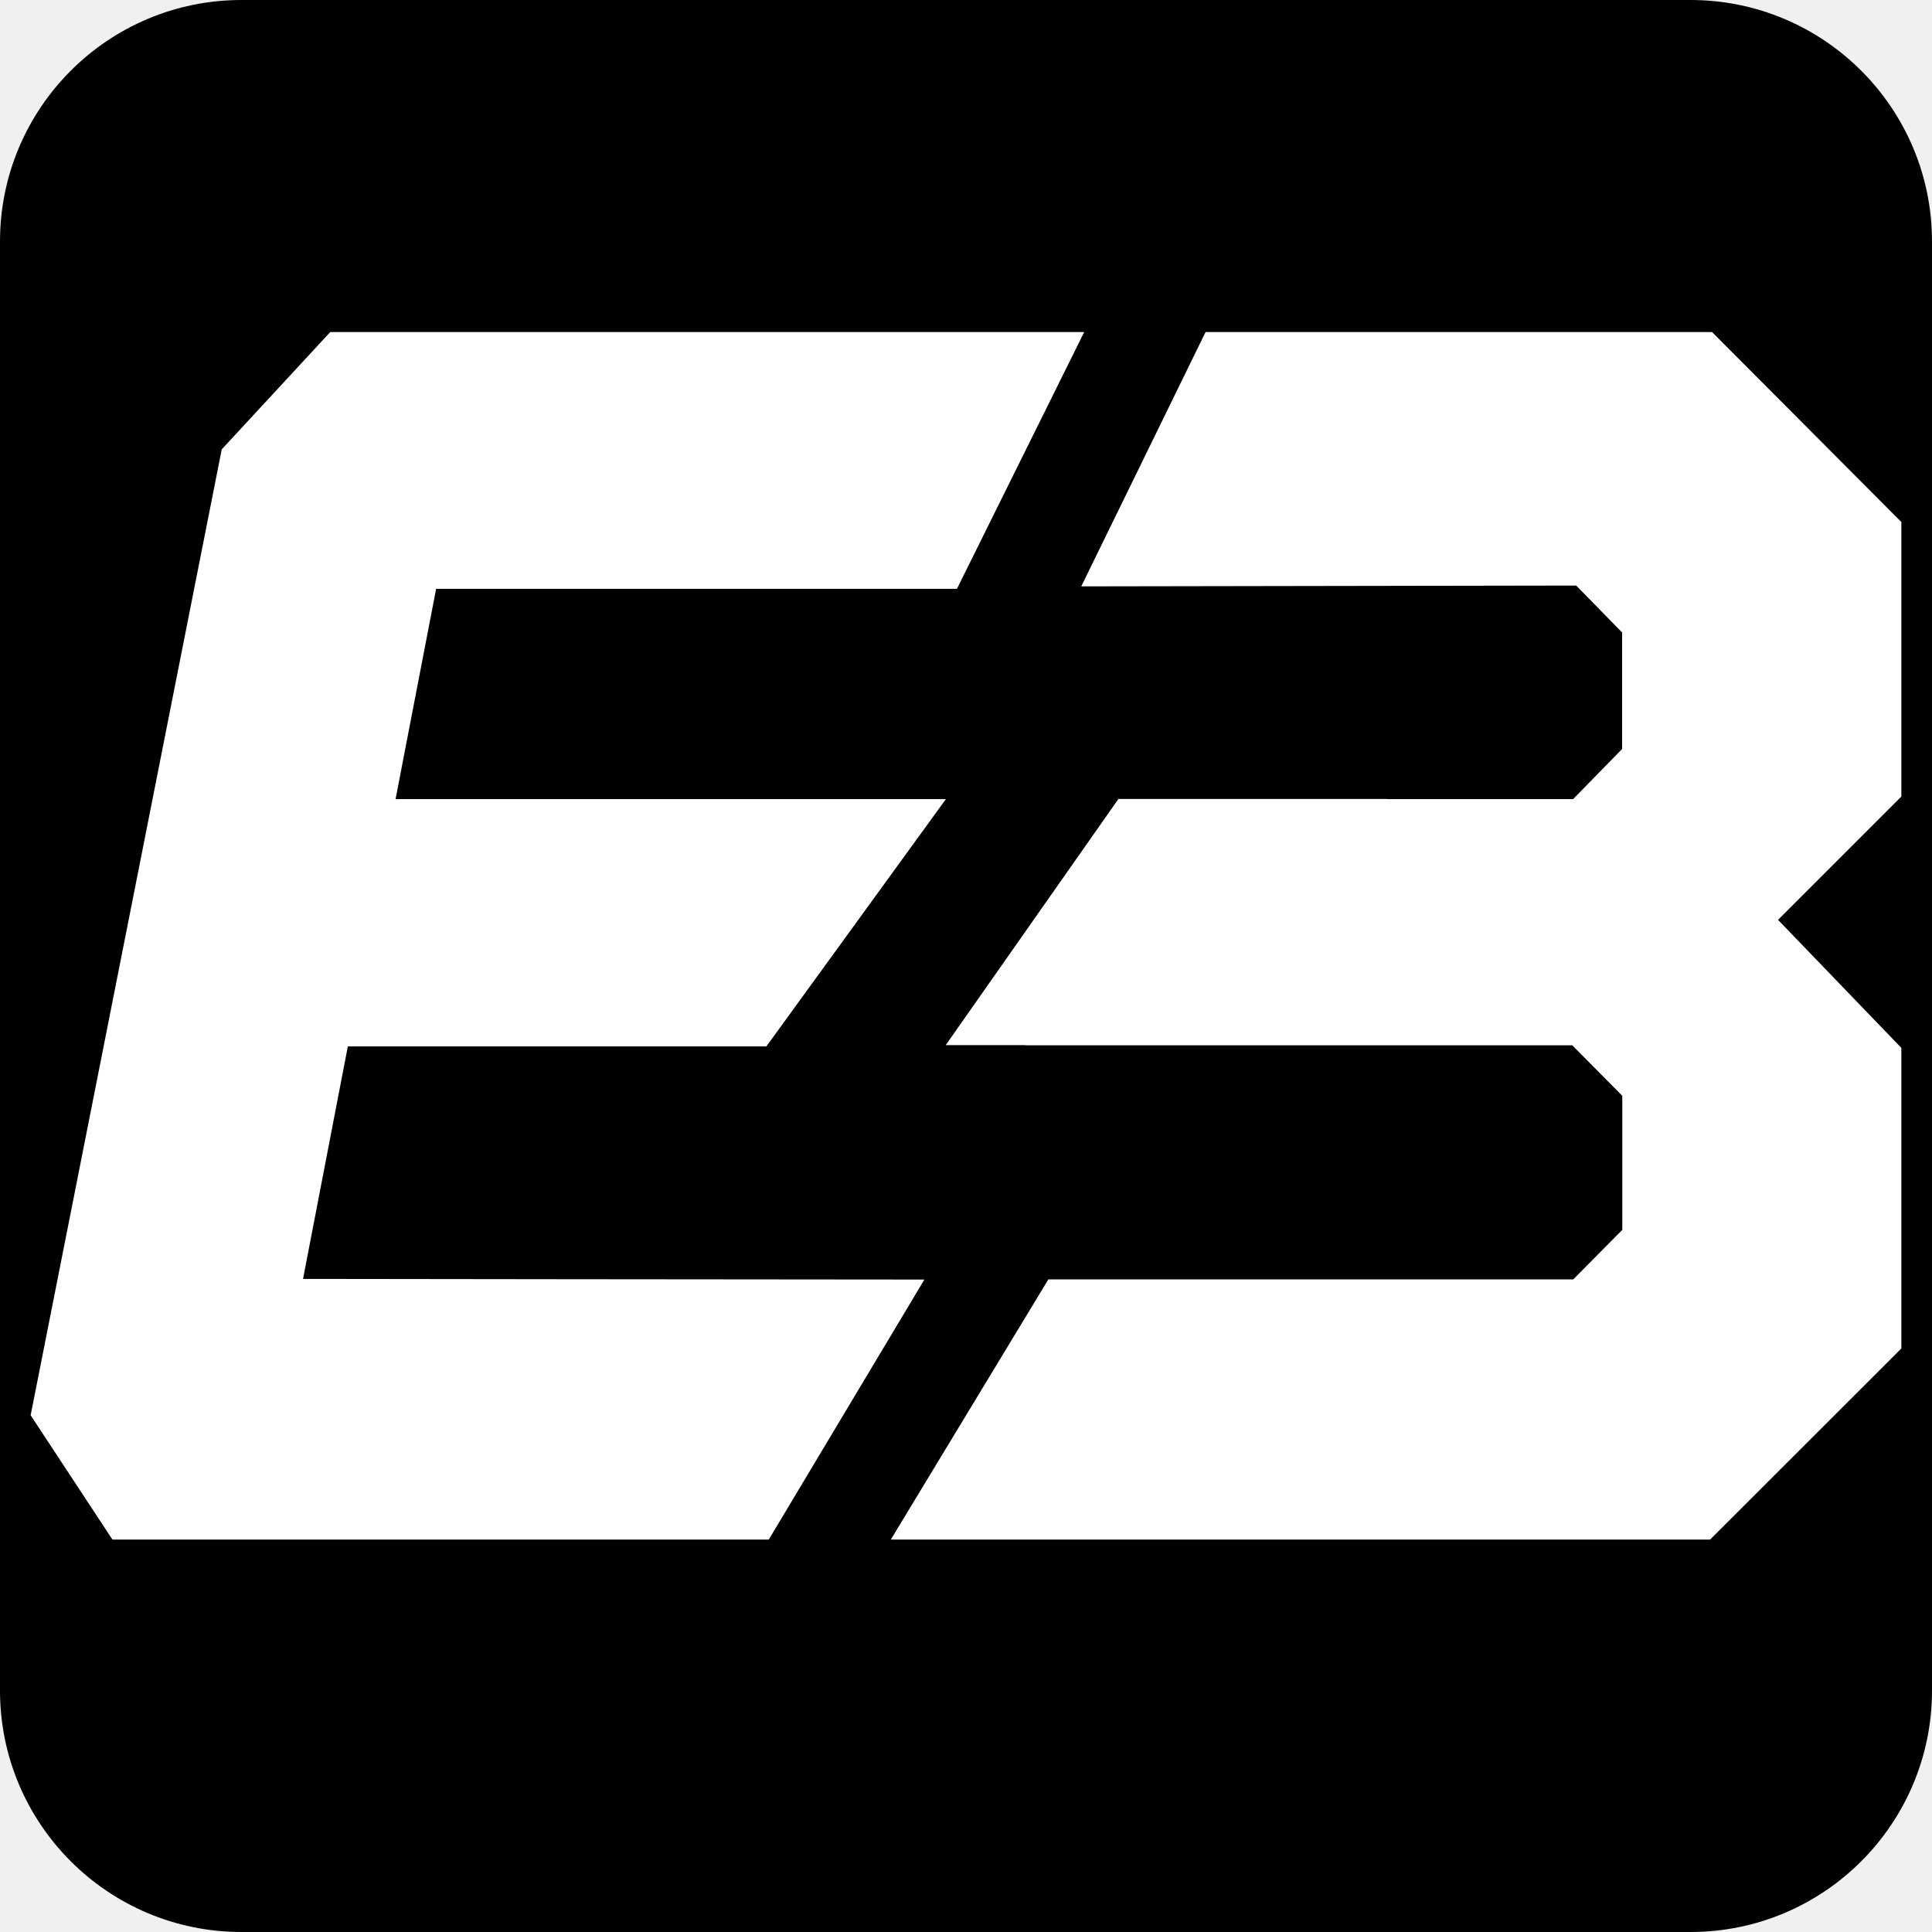
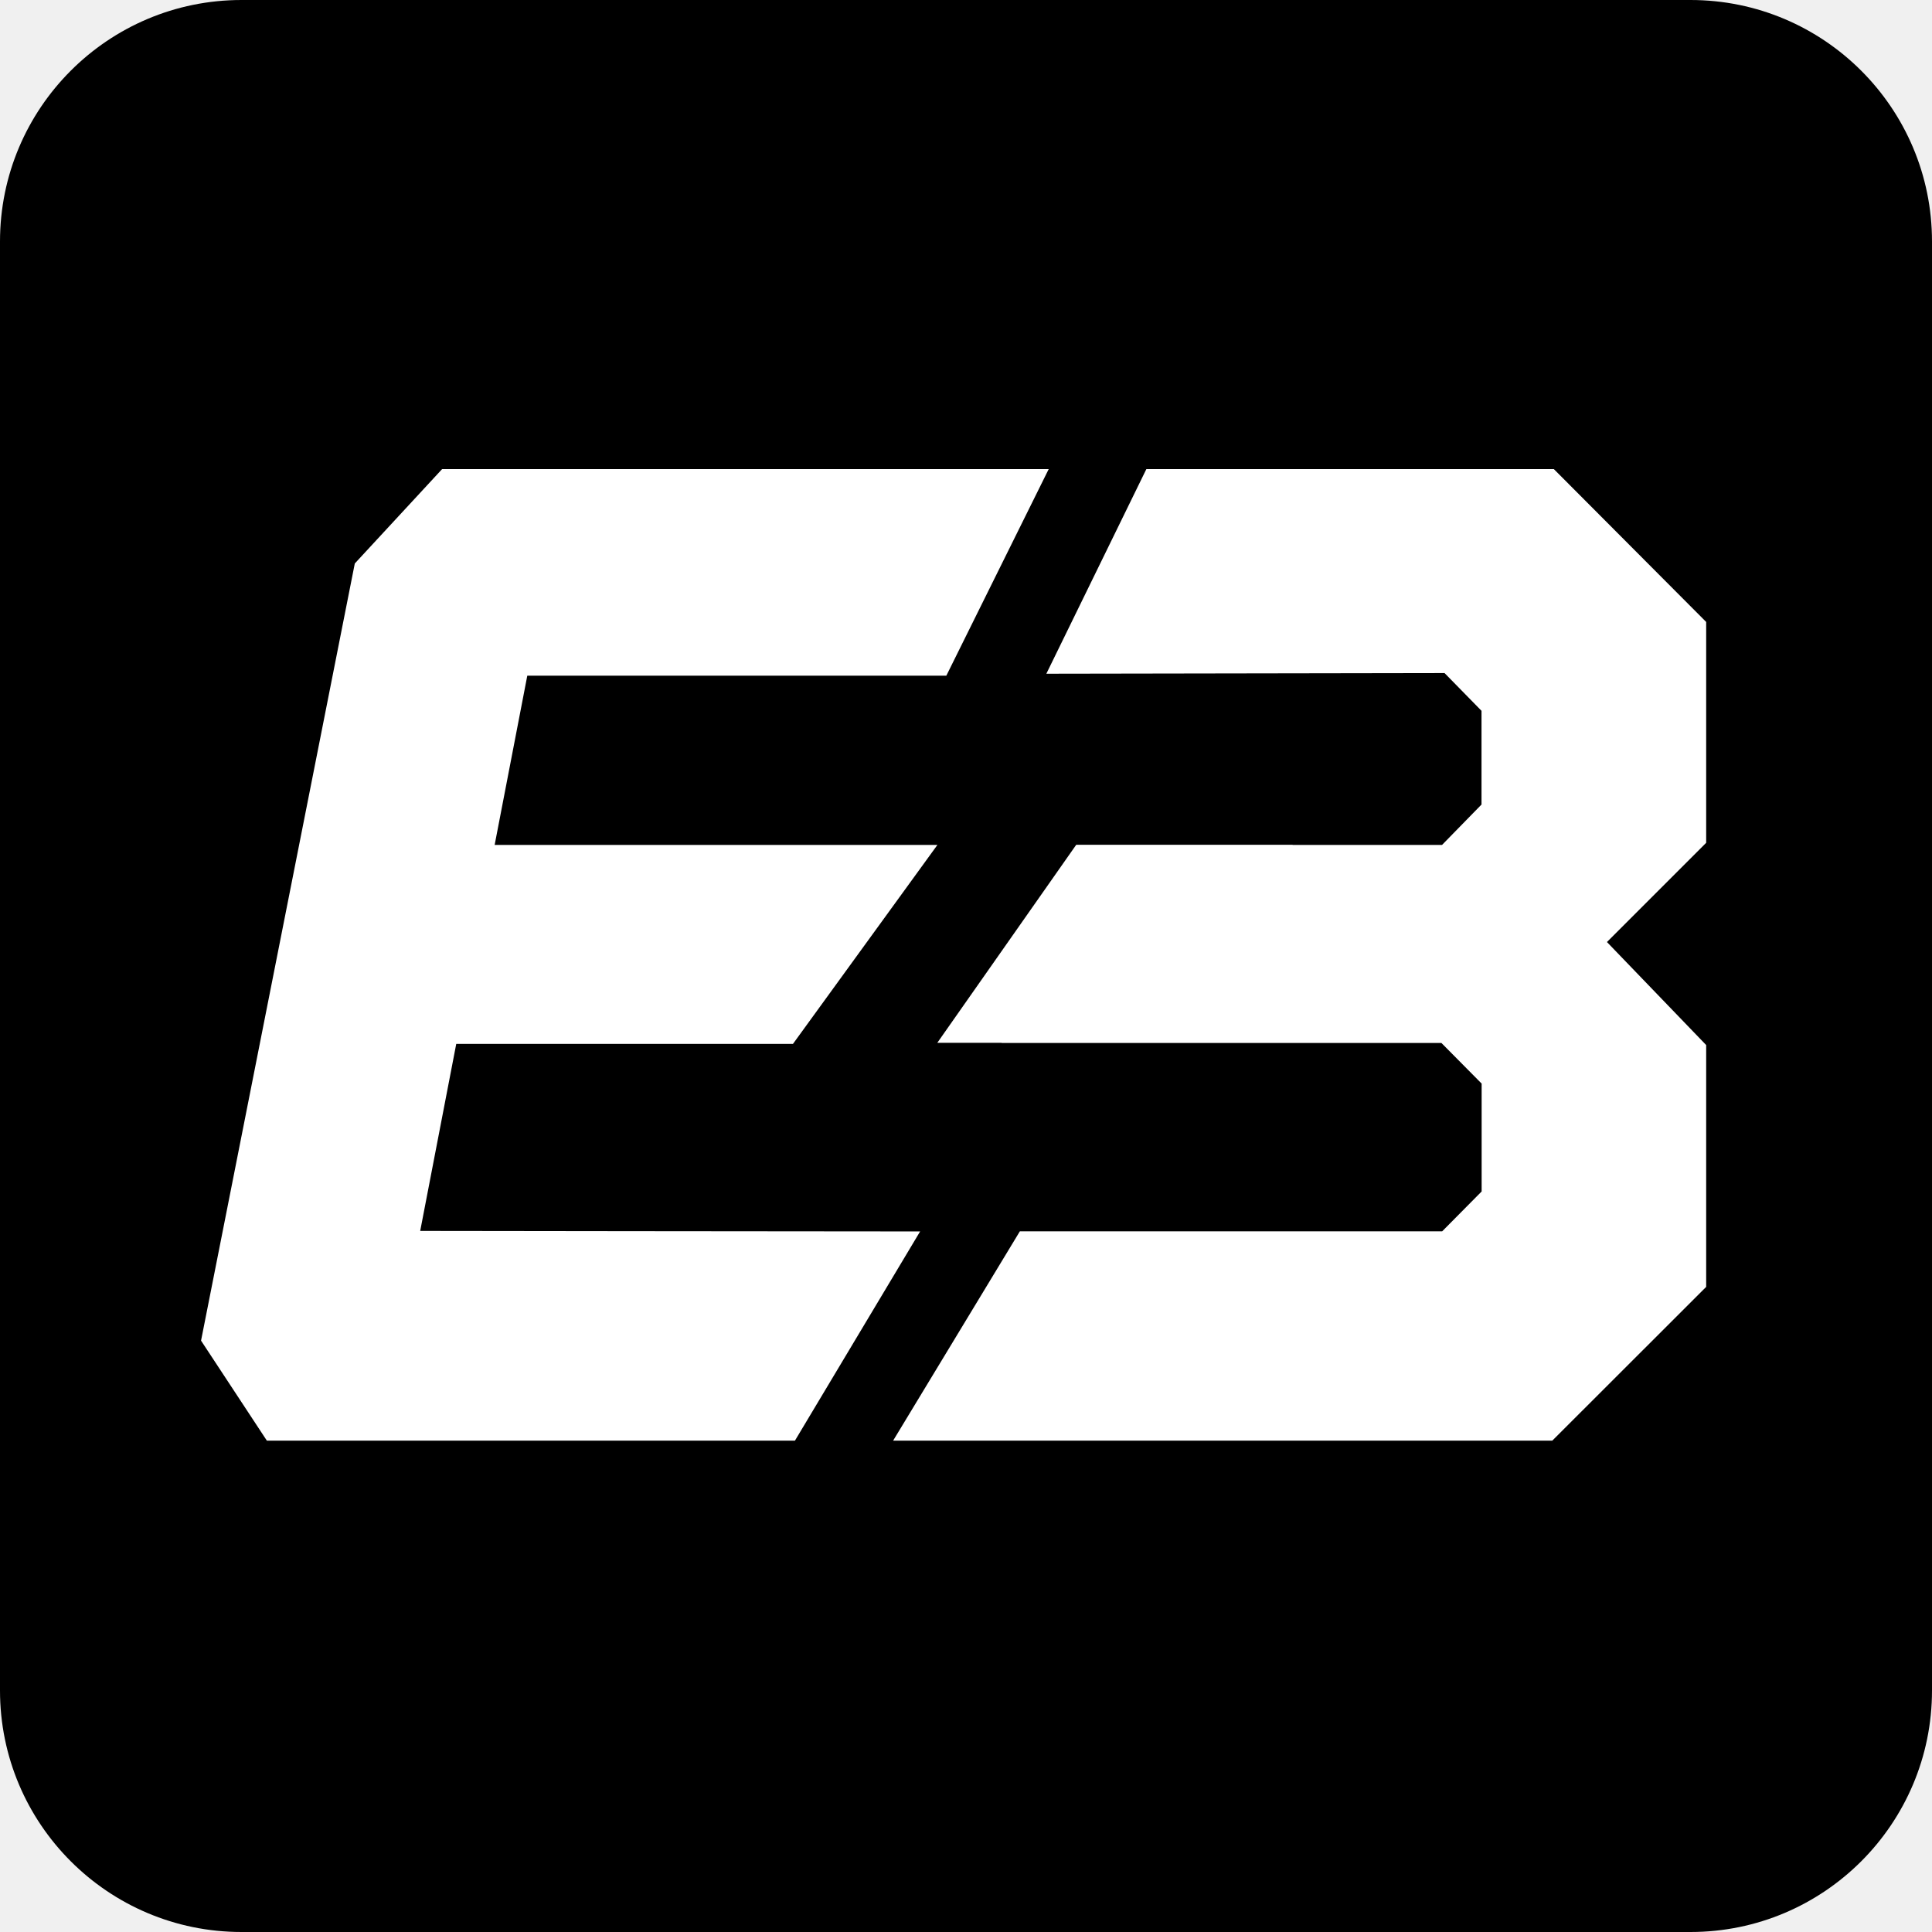
- <svg xmlns="http://www.w3.org/2000/svg" viewBox="0 0 32 32">
+ <svg xmlns="http://www.w3.org/2000/svg" width="32" height="32" viewBox="0 0 32 32">
  <rect width="32" height="32" rx="4" fill="#000" />
-   <svg viewBox="0 0 1148.3 741.2" x="0.5" y="5.5" width="31" height="20" preserveAspectRatio="xMidYMid meet">
+   <g transform="translate(3.33 7.77) scale(0.02171)">
    <polygon fill="#fff" points="1148.3 116.6 1032.1 0 721.2 0 644.9 156.1 948.7 155.6 976.9 184.4 976.9 255.9 946.8 286.7 832.8 286.7 832.8 286.6 667.7 286.6 561.7 437.7 610.8 437.7 610.7 437.8 946.3 437.8 977 468.8 977 551.1 946.9 581.5 624.7 581.5 528 741.2 1030.9 741.2 1148.3 623.9 1148.3 439.4 1072.6 360.8 1148.3 285.1 1148.3 116.6" />
    <polygon fill="#fff" points="519.3 157.6 519.3 157.6 568.6 157.6 646.7 0 582.5 0 329.5 0 183.9 0 117.3 72 0 664.9 50.2 741.2 426 741.2 426 741.2 453.1 741.2 548.6 581.6 329.5 581.4 329.5 581.4 167.2 581.2 194.7 438.5 424.8 438.5 424.8 438.5 451.6 438.5 561.8 286.7 329.5 286.7 329.5 286.7 224 286.7 248.9 157.6 519.3 157.6" />
-   </svg>
+   </g>
</svg>
